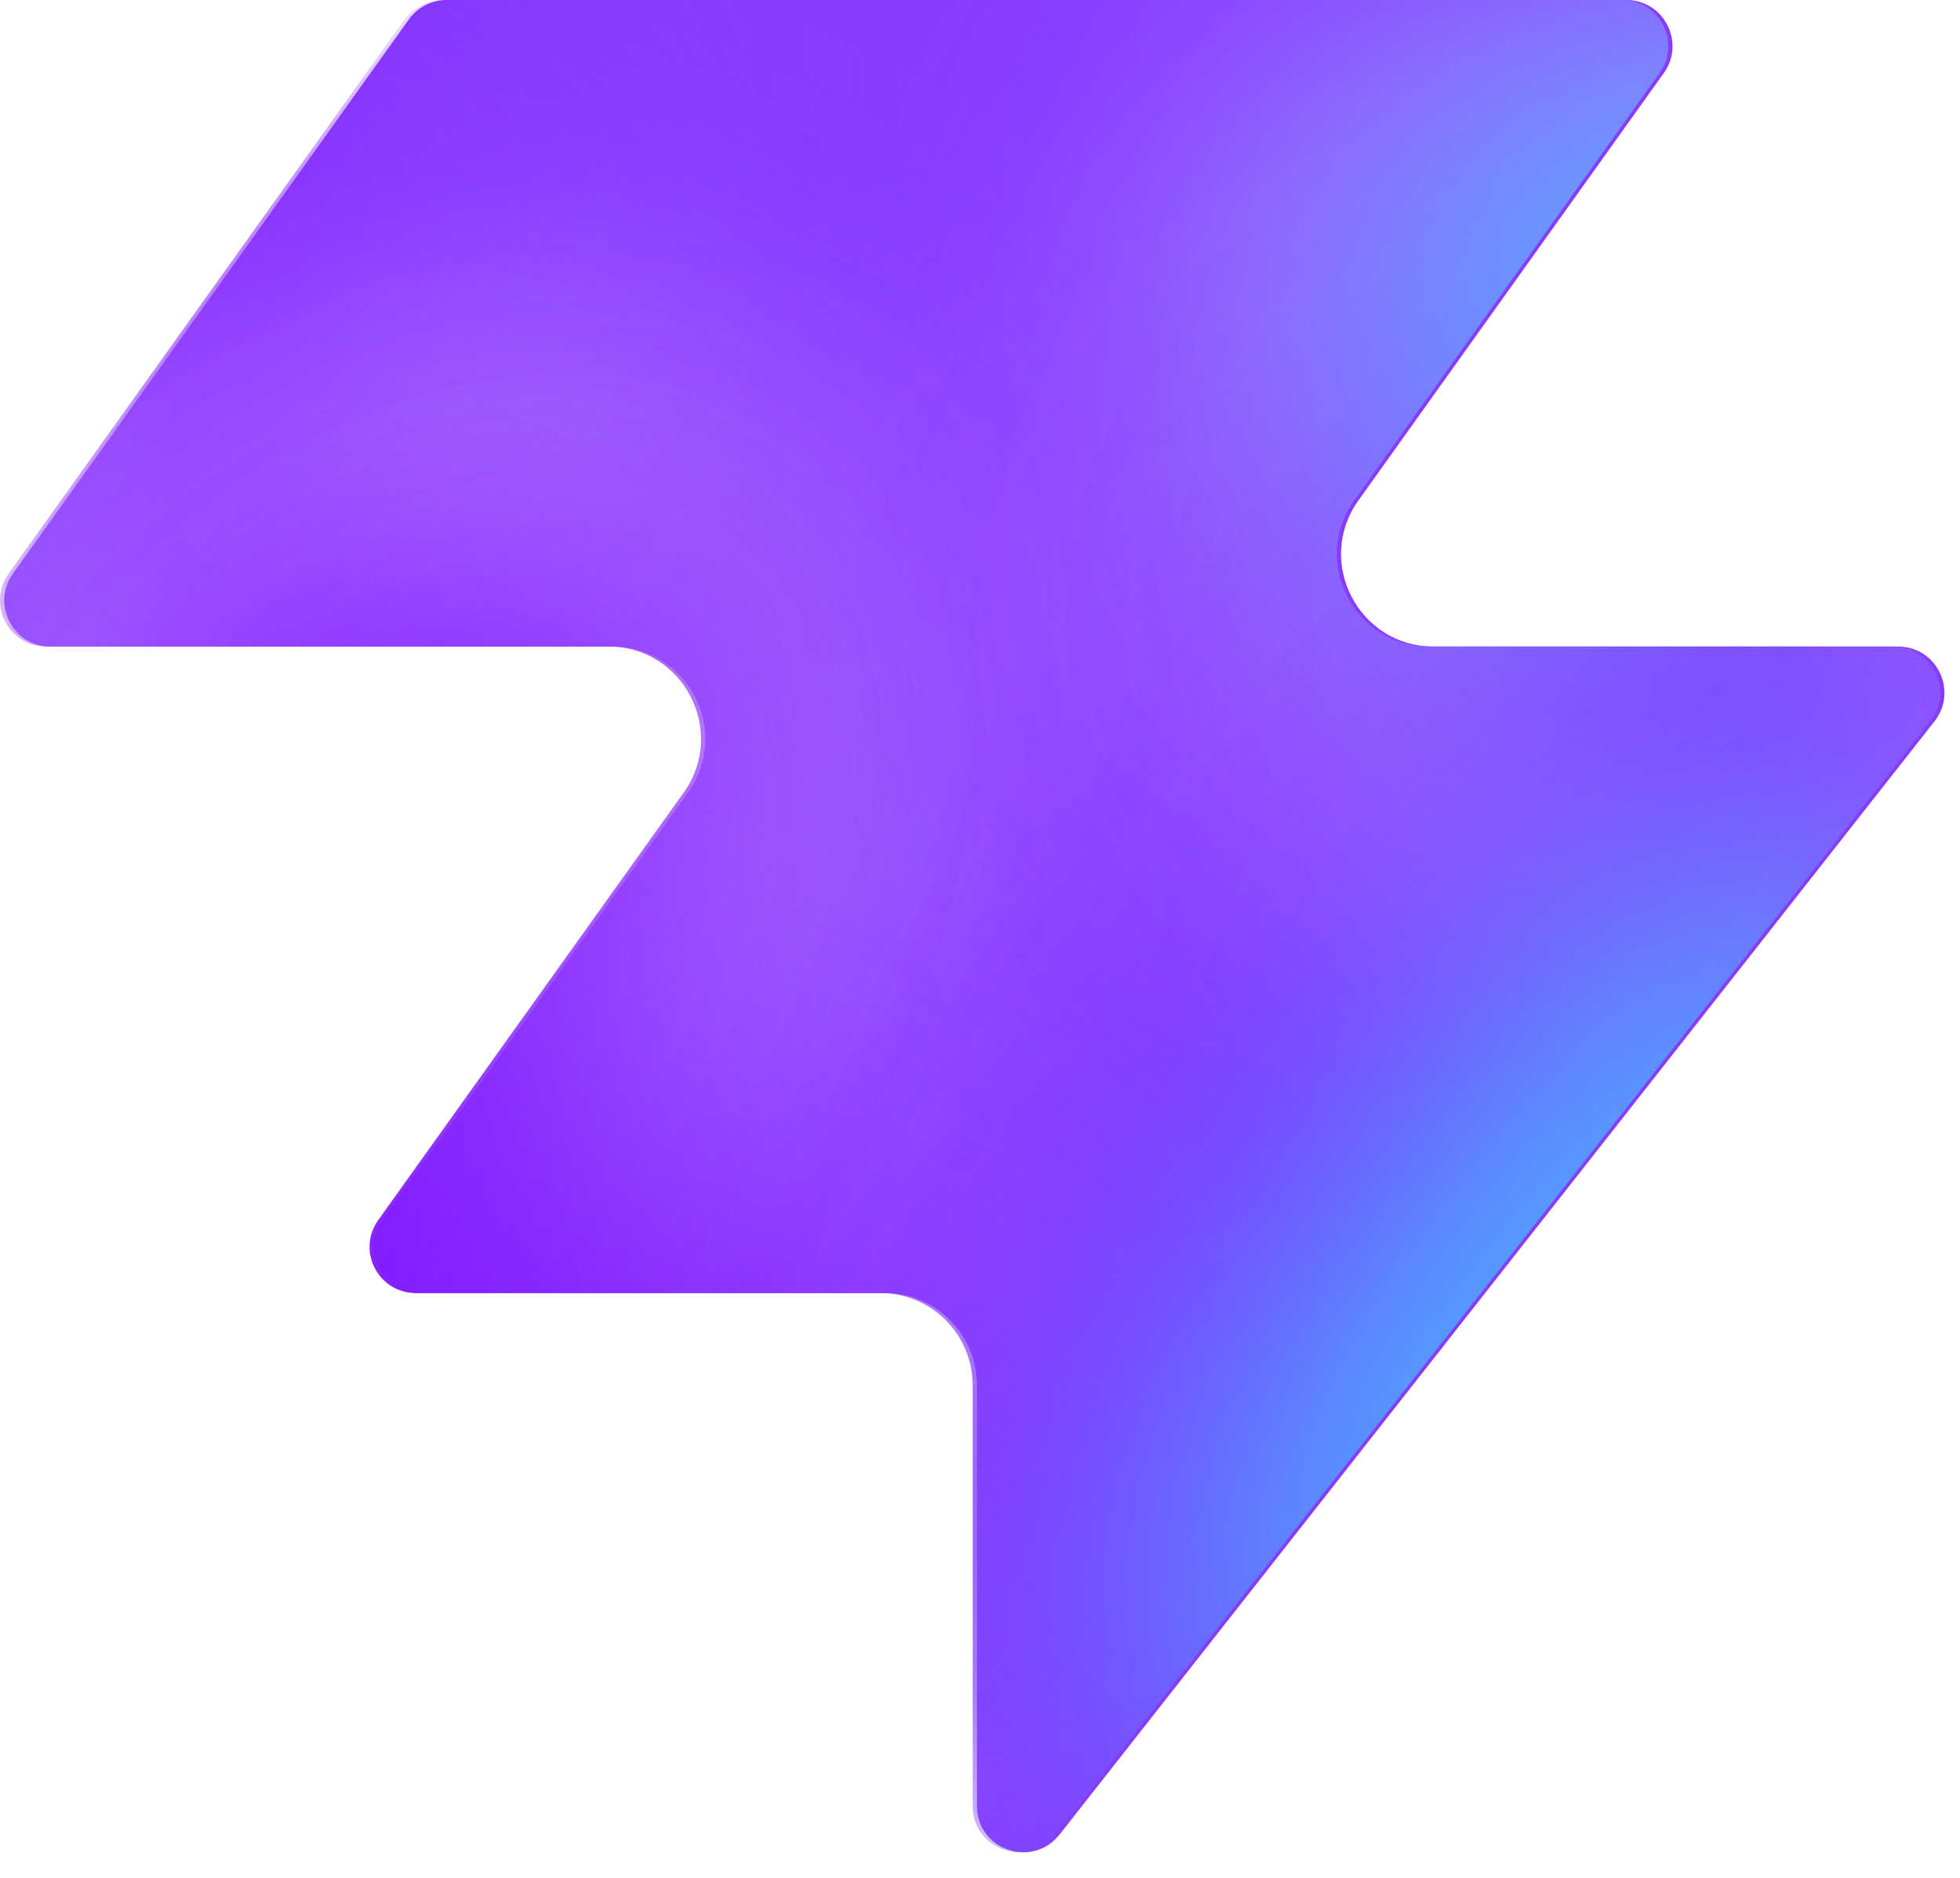
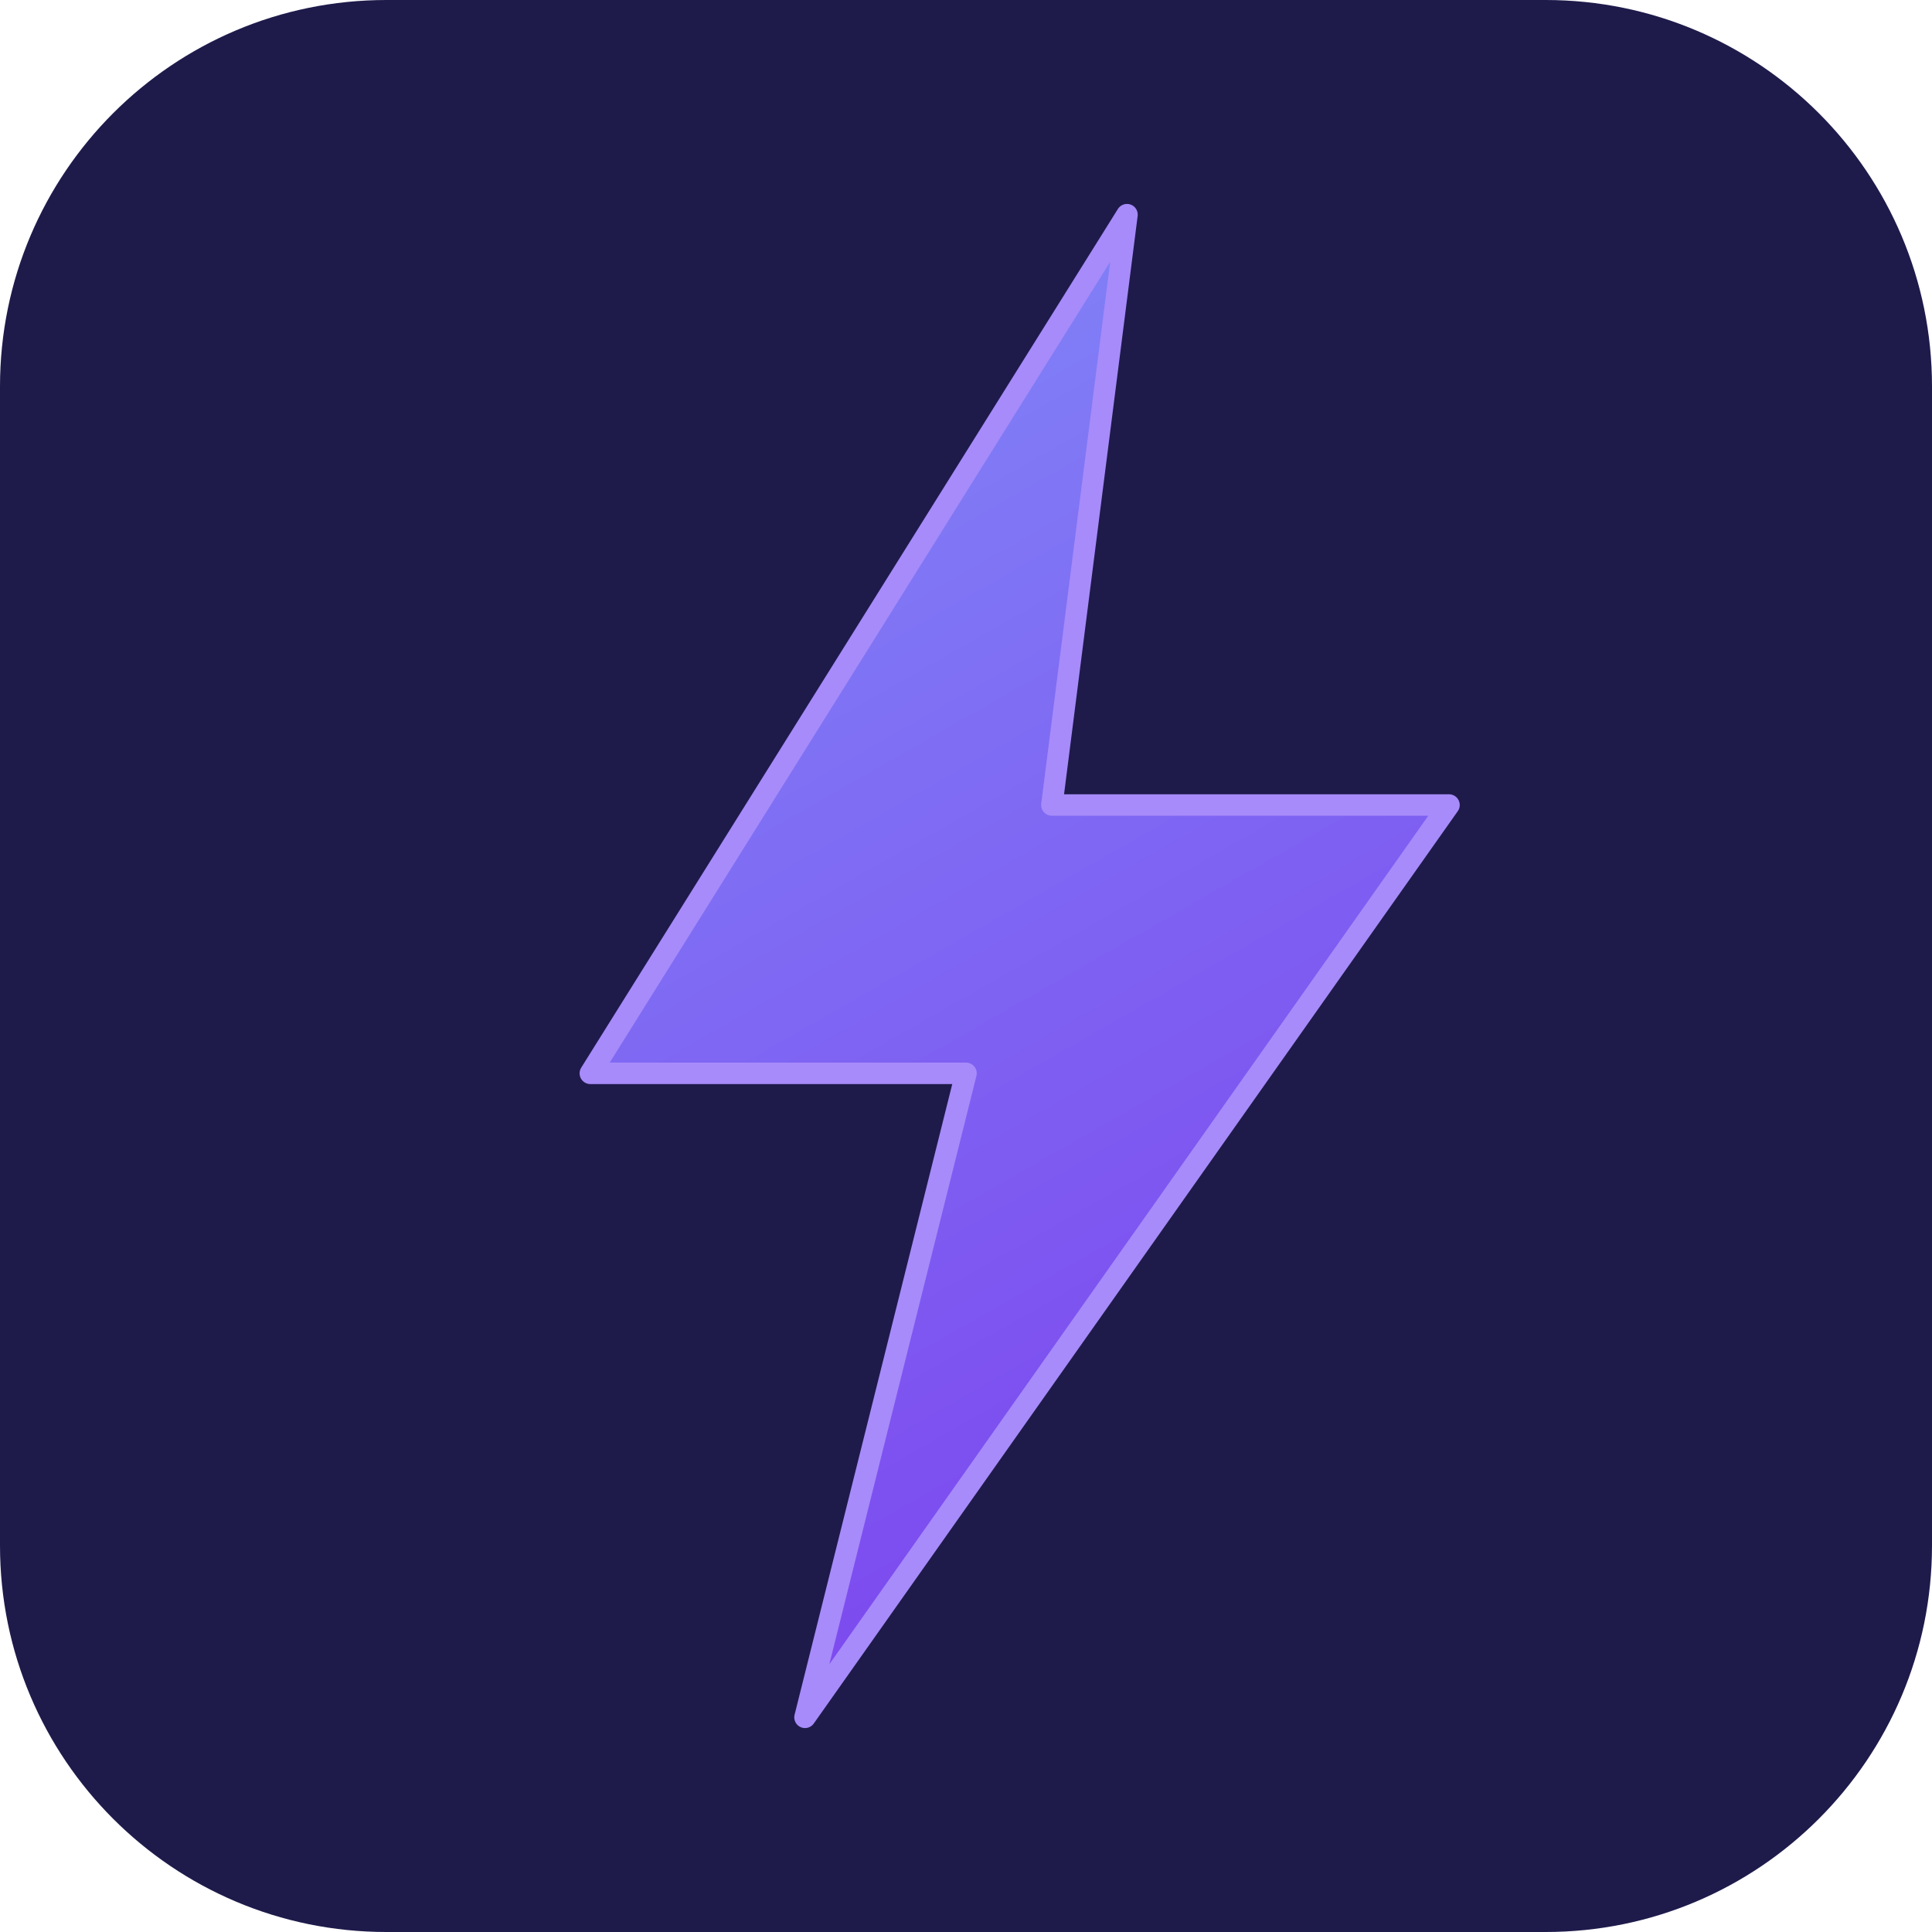
- <svg xmlns="http://www.w3.org/2000/svg" width="48" height="46" fill="none" viewBox="0 0 48 46">
-   <path fill="#863bff" d="M25.946 44.938c-.664.845-2.021.375-2.021-.698V33.937a2.26 2.26 0 0 0-2.262-2.262H10.287c-.92 0-1.456-1.04-.92-1.788l7.48-10.471c1.07-1.497 0-3.578-1.842-3.578H1.237c-.92 0-1.456-1.04-.92-1.788L10.013.474c.214-.297.556-.474.92-.474h28.894c.92 0 1.456 1.04.92 1.788l-7.48 10.471c-1.07 1.498 0 3.579 1.842 3.579h11.377c.943 0 1.473 1.088.89 1.83L25.947 44.94z" style="fill:#863bff;fill:color(display-p3 .525 .23 1);fill-opacity:1" />
-   <mask id="a" width="48" height="46" x="0" y="0" maskUnits="userSpaceOnUse" style="mask-type:alpha">
-     <path fill="#000" d="M25.842 44.938c-.664.844-2.021.375-2.021-.698V33.937a2.26 2.26 0 0 0-2.262-2.262H10.183c-.92 0-1.456-1.04-.92-1.788l7.48-10.471c1.07-1.498 0-3.579-1.842-3.579H1.133c-.92 0-1.456-1.04-.92-1.787L9.91.473c.214-.297.556-.474.92-.474h28.894c.92 0 1.456 1.04.92 1.788l-7.48 10.471c-1.07 1.498 0 3.578 1.842 3.578h11.377c.943 0 1.473 1.088.89 1.832L25.843 44.94z" style="fill:#000;fill-opacity:1" />
-   </mask>
-   <g mask="url(#a)">
-     <g filter="url(#b)">
-       <ellipse cx="5.508" cy="14.704" fill="#ede6ff" rx="5.508" ry="14.704" style="fill:#ede6ff;fill:color(display-p3 .927 .903 1);fill-opacity:1" transform="matrix(.00324 1 1 -.00324 -4.47 31.516)" />
-     </g>
-     <g filter="url(#c)">
-       <ellipse cx="10.399" cy="29.851" fill="#ede6ff" rx="10.399" ry="29.851" style="fill:#ede6ff;fill:color(display-p3 .927 .903 1);fill-opacity:1" transform="matrix(.00324 1 1 -.00324 -39.328 7.883)" />
-     </g>
-     <g filter="url(#d)">
-       <ellipse cx="5.508" cy="30.487" fill="#7e14ff" rx="5.508" ry="30.487" style="fill:#7e14ff;fill:color(display-p3 .492 .077 1);fill-opacity:1" transform="rotate(89.814 -25.913 -14.639)scale(1 -1)" />
-     </g>
-     <g filter="url(#e)">
-       <ellipse cx="5.508" cy="30.599" fill="#7e14ff" rx="5.508" ry="30.599" style="fill:#7e14ff;fill:color(display-p3 .492 .077 1);fill-opacity:1" transform="rotate(89.814 -32.644 -3.334)scale(1 -1)" />
-     </g>
-     <g filter="url(#f)">
-       <ellipse cx="5.508" cy="30.599" fill="#7e14ff" rx="5.508" ry="30.599" style="fill:#7e14ff;fill:color(display-p3 .492 .077 1);fill-opacity:1" transform="matrix(.00324 1 1 -.00324 -34.34 30.47)" />
-     </g>
-     <g filter="url(#g)">
-       <ellipse cx="14.072" cy="22.078" fill="#ede6ff" rx="14.072" ry="22.078" style="fill:#ede6ff;fill:color(display-p3 .927 .903 1);fill-opacity:1" transform="rotate(93.35 24.506 48.493)scale(-1 1)" />
-     </g>
-     <g filter="url(#h)">
-       <ellipse cx="3.47" cy="21.501" fill="#7e14ff" rx="3.47" ry="21.501" style="fill:#7e14ff;fill:color(display-p3 .492 .077 1);fill-opacity:1" transform="rotate(89.009 28.708 47.59)scale(-1 1)" />
-     </g>
-     <g filter="url(#i)">
-       <ellipse cx="3.47" cy="21.501" fill="#7e14ff" rx="3.47" ry="21.501" style="fill:#7e14ff;fill:color(display-p3 .492 .077 1);fill-opacity:1" transform="rotate(89.009 28.708 47.59)scale(-1 1)" />
-     </g>
-     <g filter="url(#j)">
-       <ellipse cx=".387" cy="8.972" fill="#7e14ff" rx="4.407" ry="29.108" style="fill:#7e14ff;fill:color(display-p3 .492 .077 1);fill-opacity:1" transform="rotate(39.51 .387 8.972)" />
-     </g>
-     <g filter="url(#k)">
-       <ellipse cx="47.523" cy="-6.092" fill="#7e14ff" rx="4.407" ry="29.108" style="fill:#7e14ff;fill:color(display-p3 .492 .077 1);fill-opacity:1" transform="rotate(37.892 47.523 -6.092)" />
-     </g>
-     <g filter="url(#l)">
-       <ellipse cx="41.412" cy="6.333" fill="#47bfff" rx="5.971" ry="9.665" style="fill:#47bfff;fill:color(display-p3 .28 .748 1);fill-opacity:1" transform="rotate(37.892 41.412 6.333)" />
-     </g>
-     <g filter="url(#m)">
-       <ellipse cx="-1.879" cy="38.332" fill="#7e14ff" rx="4.407" ry="29.108" style="fill:#7e14ff;fill:color(display-p3 .492 .077 1);fill-opacity:1" transform="rotate(37.892 -1.88 38.332)" />
-     </g>
-     <g filter="url(#n)">
-       <ellipse cx="-1.879" cy="38.332" fill="#7e14ff" rx="4.407" ry="29.108" style="fill:#7e14ff;fill:color(display-p3 .492 .077 1);fill-opacity:1" transform="rotate(37.892 -1.88 38.332)" />
-     </g>
-     <g filter="url(#o)">
-       <ellipse cx="35.651" cy="29.907" fill="#7e14ff" rx="4.407" ry="29.108" style="fill:#7e14ff;fill:color(display-p3 .492 .077 1);fill-opacity:1" transform="rotate(37.892 35.651 29.907)" />
-     </g>
-     <g filter="url(#p)">
-       <ellipse cx="38.418" cy="32.4" fill="#47bfff" rx="5.971" ry="15.297" style="fill:#47bfff;fill:color(display-p3 .28 .748 1);fill-opacity:1" transform="rotate(37.892 38.418 32.4)" />
-     </g>
-   </g>
+ <svg xmlns="http://www.w3.org/2000/svg" width="180" height="180" viewBox="0 0 180 180" fill="none">
+   <rect width="180" height="180" rx="36" fill="#1e1b4b" />
+   <path d="M105 20L55 100H90L75 160L135 75H98L105 20Z" fill="url(#bolt)" stroke="#a78bfa" stroke-width="2" stroke-linejoin="round" />
  <defs>
-     <filter id="b" width="60.045" height="41.654" x="-19.77" y="16.149" color-interpolation-filters="sRGB" filterUnits="userSpaceOnUse">
-       <feFlood flood-opacity="0" result="BackgroundImageFix" />
-       <feBlend in="SourceGraphic" in2="BackgroundImageFix" result="shape" />
-       <feGaussianBlur result="effect1_foregroundBlur_2002_17158" stdDeviation="7.659" />
-     </filter>
-     <filter id="c" width="90.34" height="51.437" x="-54.613" y="-7.533" color-interpolation-filters="sRGB" filterUnits="userSpaceOnUse">
-       <feFlood flood-opacity="0" result="BackgroundImageFix" />
-       <feBlend in="SourceGraphic" in2="BackgroundImageFix" result="shape" />
-       <feGaussianBlur result="effect1_foregroundBlur_2002_17158" stdDeviation="7.659" />
-     </filter>
-     <filter id="d" width="79.355" height="29.4" x="-49.64" y="2.03" color-interpolation-filters="sRGB" filterUnits="userSpaceOnUse">
-       <feFlood flood-opacity="0" result="BackgroundImageFix" />
-       <feBlend in="SourceGraphic" in2="BackgroundImageFix" result="shape" />
-       <feGaussianBlur result="effect1_foregroundBlur_2002_17158" stdDeviation="4.596" />
-     </filter>
-     <filter id="e" width="79.579" height="29.4" x="-45.045" y="20.029" color-interpolation-filters="sRGB" filterUnits="userSpaceOnUse">
-       <feFlood flood-opacity="0" result="BackgroundImageFix" />
-       <feBlend in="SourceGraphic" in2="BackgroundImageFix" result="shape" />
-       <feGaussianBlur result="effect1_foregroundBlur_2002_17158" stdDeviation="4.596" />
-     </filter>
-     <filter id="f" width="79.579" height="29.4" x="-43.513" y="21.178" color-interpolation-filters="sRGB" filterUnits="userSpaceOnUse">
-       <feFlood flood-opacity="0" result="BackgroundImageFix" />
-       <feBlend in="SourceGraphic" in2="BackgroundImageFix" result="shape" />
-       <feGaussianBlur result="effect1_foregroundBlur_2002_17158" stdDeviation="4.596" />
-     </filter>
-     <filter id="g" width="74.749" height="58.852" x="15.756" y="-17.901" color-interpolation-filters="sRGB" filterUnits="userSpaceOnUse">
-       <feFlood flood-opacity="0" result="BackgroundImageFix" />
-       <feBlend in="SourceGraphic" in2="BackgroundImageFix" result="shape" />
-       <feGaussianBlur result="effect1_foregroundBlur_2002_17158" stdDeviation="7.659" />
-     </filter>
-     <filter id="h" width="61.377" height="25.362" x="23.548" y="2.284" color-interpolation-filters="sRGB" filterUnits="userSpaceOnUse">
-       <feFlood flood-opacity="0" result="BackgroundImageFix" />
-       <feBlend in="SourceGraphic" in2="BackgroundImageFix" result="shape" />
-       <feGaussianBlur result="effect1_foregroundBlur_2002_17158" stdDeviation="4.596" />
-     </filter>
-     <filter id="i" width="61.377" height="25.362" x="23.548" y="2.284" color-interpolation-filters="sRGB" filterUnits="userSpaceOnUse">
-       <feFlood flood-opacity="0" result="BackgroundImageFix" />
-       <feBlend in="SourceGraphic" in2="BackgroundImageFix" result="shape" />
-       <feGaussianBlur result="effect1_foregroundBlur_2002_17158" stdDeviation="4.596" />
-     </filter>
-     <filter id="j" width="56.045" height="63.649" x="-27.636" y="-22.853" color-interpolation-filters="sRGB" filterUnits="userSpaceOnUse">
-       <feFlood flood-opacity="0" result="BackgroundImageFix" />
-       <feBlend in="SourceGraphic" in2="BackgroundImageFix" result="shape" />
-       <feGaussianBlur result="effect1_foregroundBlur_2002_17158" stdDeviation="4.596" />
-     </filter>
-     <filter id="k" width="54.814" height="64.646" x="20.116" y="-38.415" color-interpolation-filters="sRGB" filterUnits="userSpaceOnUse">
-       <feFlood flood-opacity="0" result="BackgroundImageFix" />
-       <feBlend in="SourceGraphic" in2="BackgroundImageFix" result="shape" />
-       <feGaussianBlur result="effect1_foregroundBlur_2002_17158" stdDeviation="4.596" />
-     </filter>
-     <filter id="l" width="33.541" height="35.313" x="24.641" y="-11.323" color-interpolation-filters="sRGB" filterUnits="userSpaceOnUse">
-       <feFlood flood-opacity="0" result="BackgroundImageFix" />
-       <feBlend in="SourceGraphic" in2="BackgroundImageFix" result="shape" />
-       <feGaussianBlur result="effect1_foregroundBlur_2002_17158" stdDeviation="4.596" />
-     </filter>
-     <filter id="m" width="54.814" height="64.646" x="-29.286" y="6.009" color-interpolation-filters="sRGB" filterUnits="userSpaceOnUse">
-       <feFlood flood-opacity="0" result="BackgroundImageFix" />
-       <feBlend in="SourceGraphic" in2="BackgroundImageFix" result="shape" />
-       <feGaussianBlur result="effect1_foregroundBlur_2002_17158" stdDeviation="4.596" />
-     </filter>
-     <filter id="n" width="54.814" height="64.646" x="-29.286" y="6.009" color-interpolation-filters="sRGB" filterUnits="userSpaceOnUse">
-       <feFlood flood-opacity="0" result="BackgroundImageFix" />
-       <feBlend in="SourceGraphic" in2="BackgroundImageFix" result="shape" />
-       <feGaussianBlur result="effect1_foregroundBlur_2002_17158" stdDeviation="4.596" />
-     </filter>
-     <filter id="o" width="54.814" height="64.646" x="8.244" y="-2.416" color-interpolation-filters="sRGB" filterUnits="userSpaceOnUse">
-       <feFlood flood-opacity="0" result="BackgroundImageFix" />
-       <feBlend in="SourceGraphic" in2="BackgroundImageFix" result="shape" />
-       <feGaussianBlur result="effect1_foregroundBlur_2002_17158" stdDeviation="4.596" />
-     </filter>
-     <filter id="p" width="39.409" height="43.623" x="18.713" y="10.588" color-interpolation-filters="sRGB" filterUnits="userSpaceOnUse">
-       <feFlood flood-opacity="0" result="BackgroundImageFix" />
-       <feBlend in="SourceGraphic" in2="BackgroundImageFix" result="shape" />
-       <feGaussianBlur result="effect1_foregroundBlur_2002_17158" stdDeviation="4.596" />
-     </filter>
+     <linearGradient id="bolt" x1="55" y1="20" x2="135" y2="160" gradientUnits="userSpaceOnUse">
+       <stop offset="0%" stop-color="#818cf8" />
+       <stop offset="100%" stop-color="#7c3aed" />
+     </linearGradient>
  </defs>
</svg>
